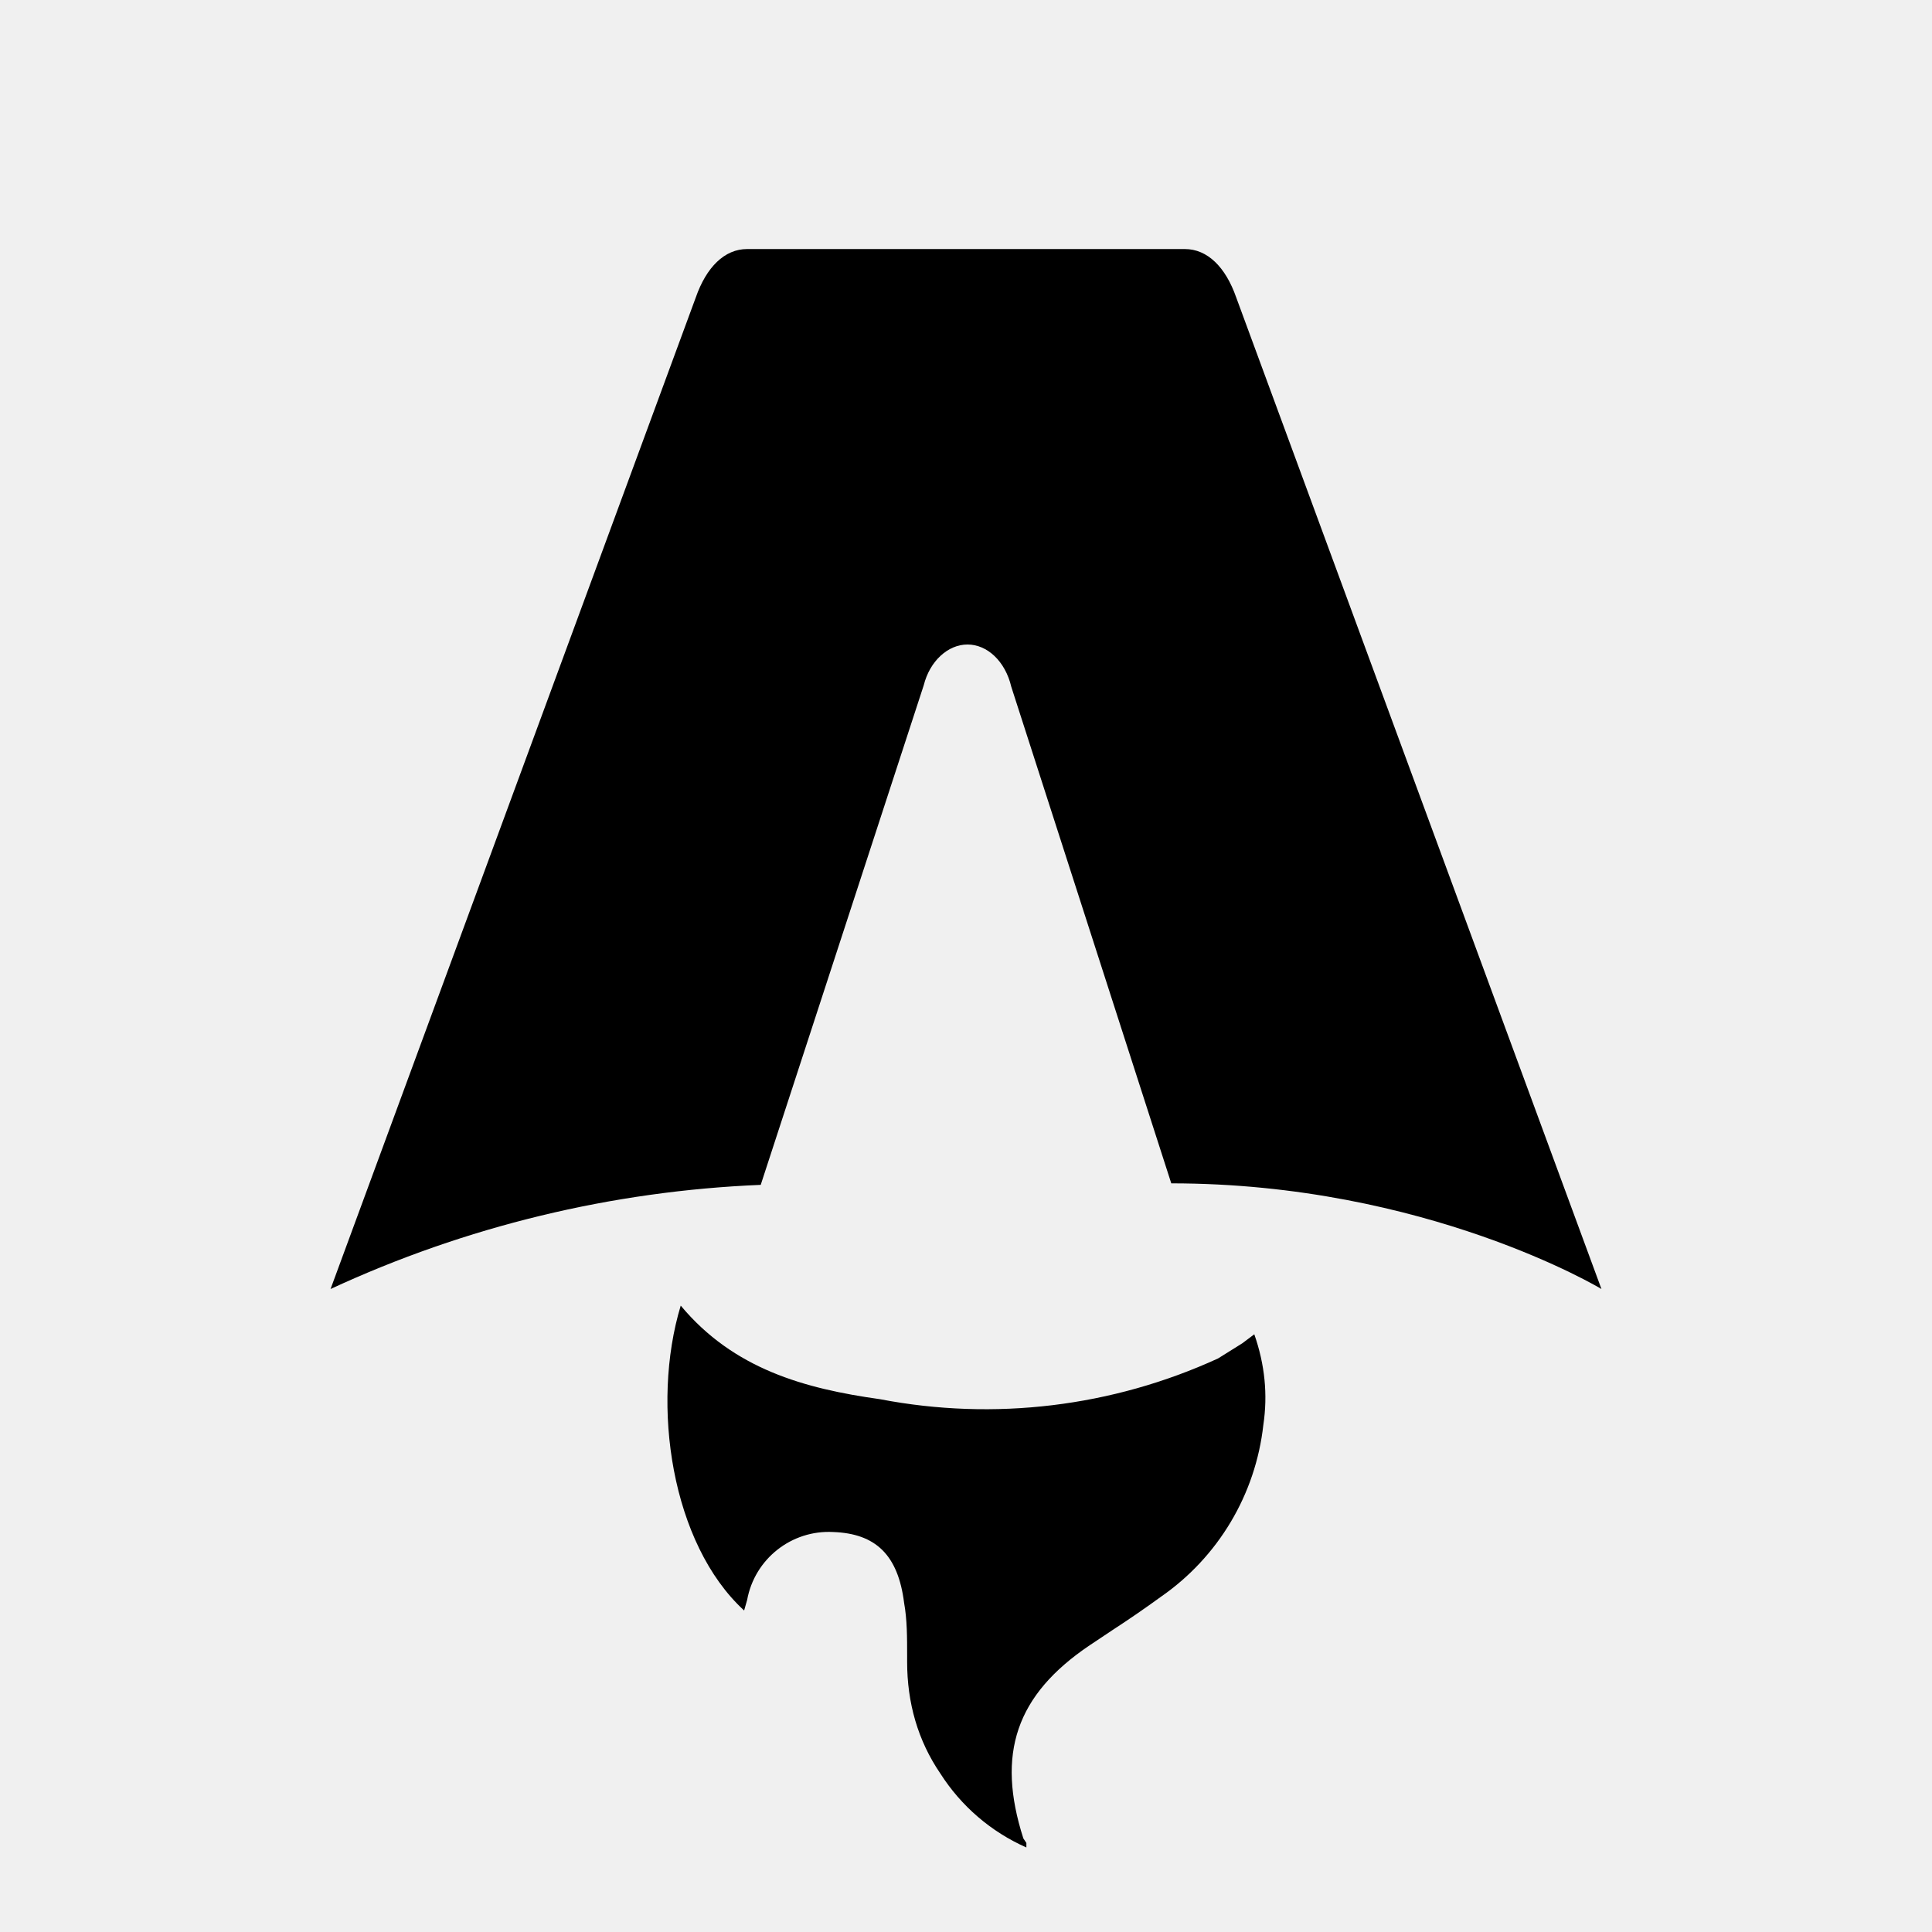
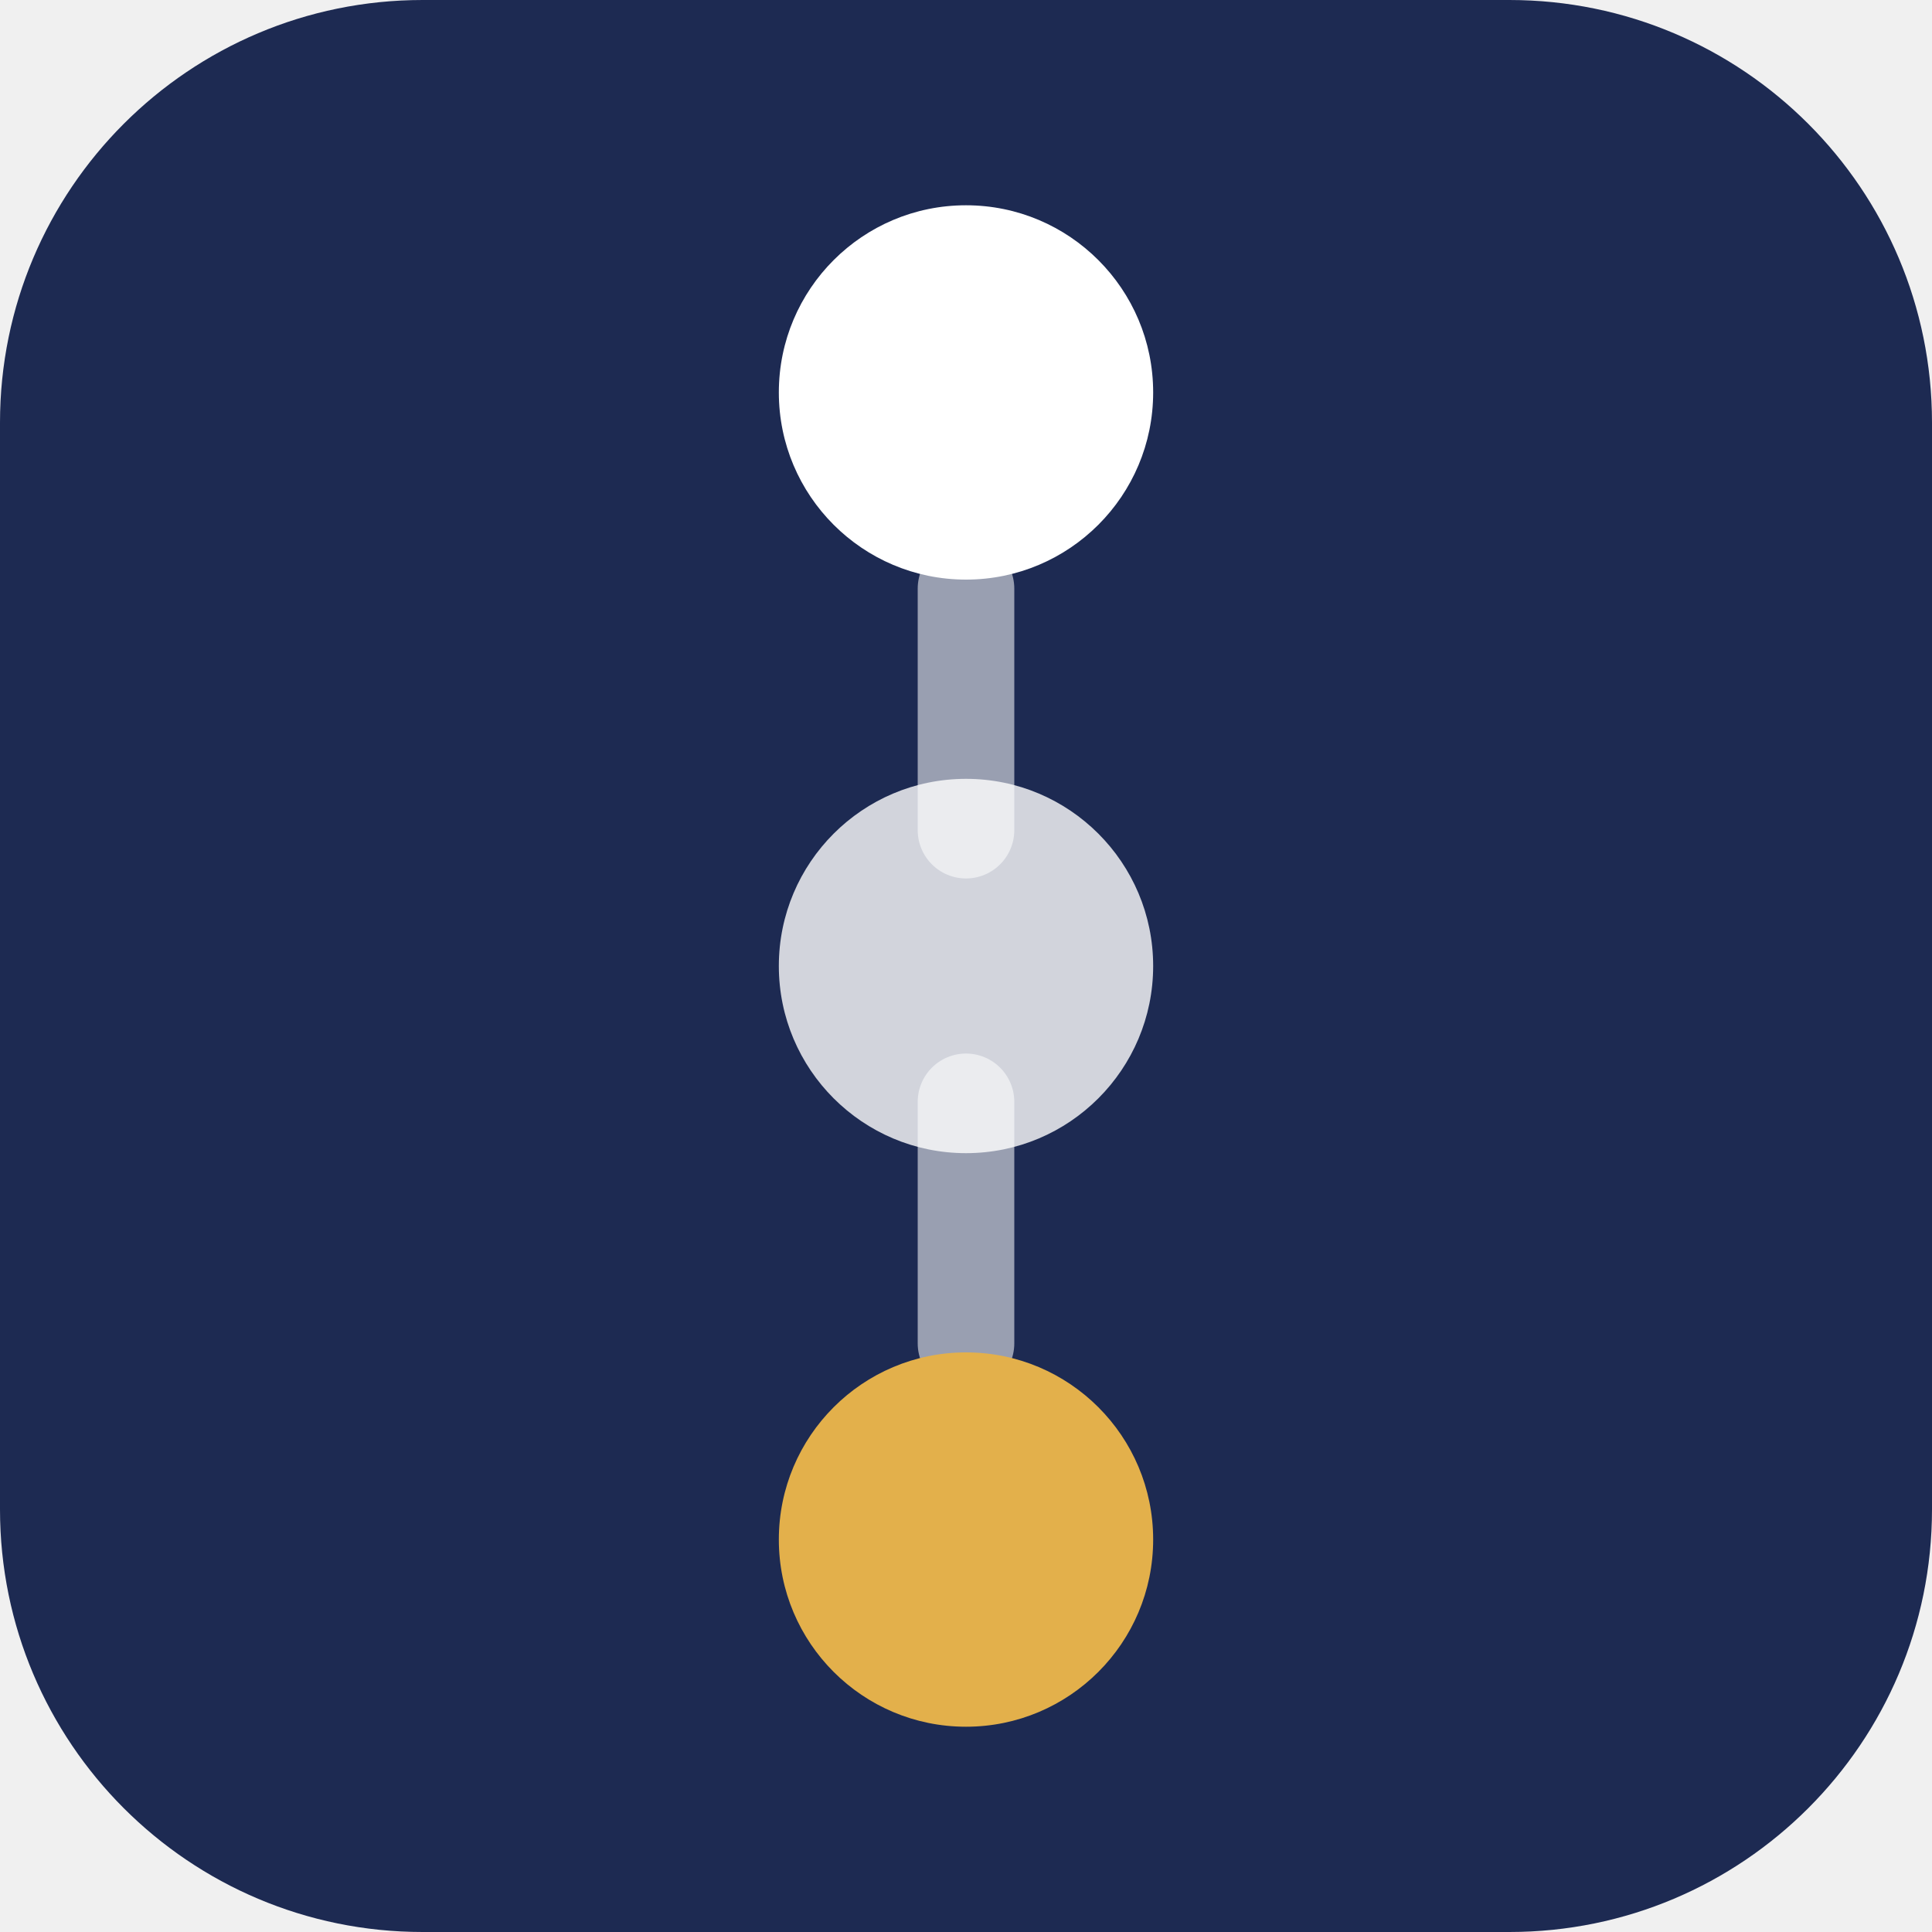
- <svg xmlns="http://www.w3.org/2000/svg" fill="none" viewBox="0 0 128 128">
-   <path d="M50.4 78.5a75.1 75.1 0 0 0-28.5 6.9l24.2-65.7c.7-2 1.9-3.2 3.4-3.2h29c1.5 0 2.7 1.2 3.4 3.2l24.2 65.7s-11.6-7-28.5-7L67 45.5c-.4-1.7-1.6-2.8-2.9-2.8-1.3 0-2.5 1.1-2.9 2.7L50.4 78.5Zm-1.1 28.2Zm-4.2-20.2c-2 6.6-.6 15.8 4.2 20.2a17.5 17.5 0 0 1 .2-.7 5.5 5.5 0 0 1 5.7-4.5c2.8.1 4.3 1.5 4.7 4.7.2 1.1.2 2.3.2 3.5v.4c0 2.7.7 5.2 2.2 7.4a13 13 0 0 0 5.7 4.9v-.3l-.2-.3c-1.8-5.6-.5-9.5 4.4-12.8l1.5-1a73 73 0 0 0 3.2-2.2 16 16 0 0 0 6.8-11.4c.3-2 .1-4-.6-6l-.8.6-1.6 1a37 37 0 0 1-22.4 2.7c-5-.7-9.7-2-13.2-6.2Z" />
-   <style>
-         path { fill: #000; }
-         @media (prefers-color-scheme: dark) {
-             path { fill: #FFF; }
-         }
-     </style>
+ <svg xmlns="http://www.w3.org/2000/svg" viewBox="0 0 64 64">
+   <rect width="64" height="64" rx="14" fill="#1d2a52" />
+   <path d="M32 19.5v8M32 36.5v8" stroke="#ffffff" stroke-opacity="0.55" stroke-width="3.2" stroke-linecap="round" />
+   <circle cx="32" cy="13" r="6.2" fill="#ffffff" />
+   <circle cx="32" cy="32" r="6.2" fill="#ffffff" fill-opacity="0.8" />
+   <circle cx="32" cy="51" r="6.2" fill="#e3b04b" />
</svg>
